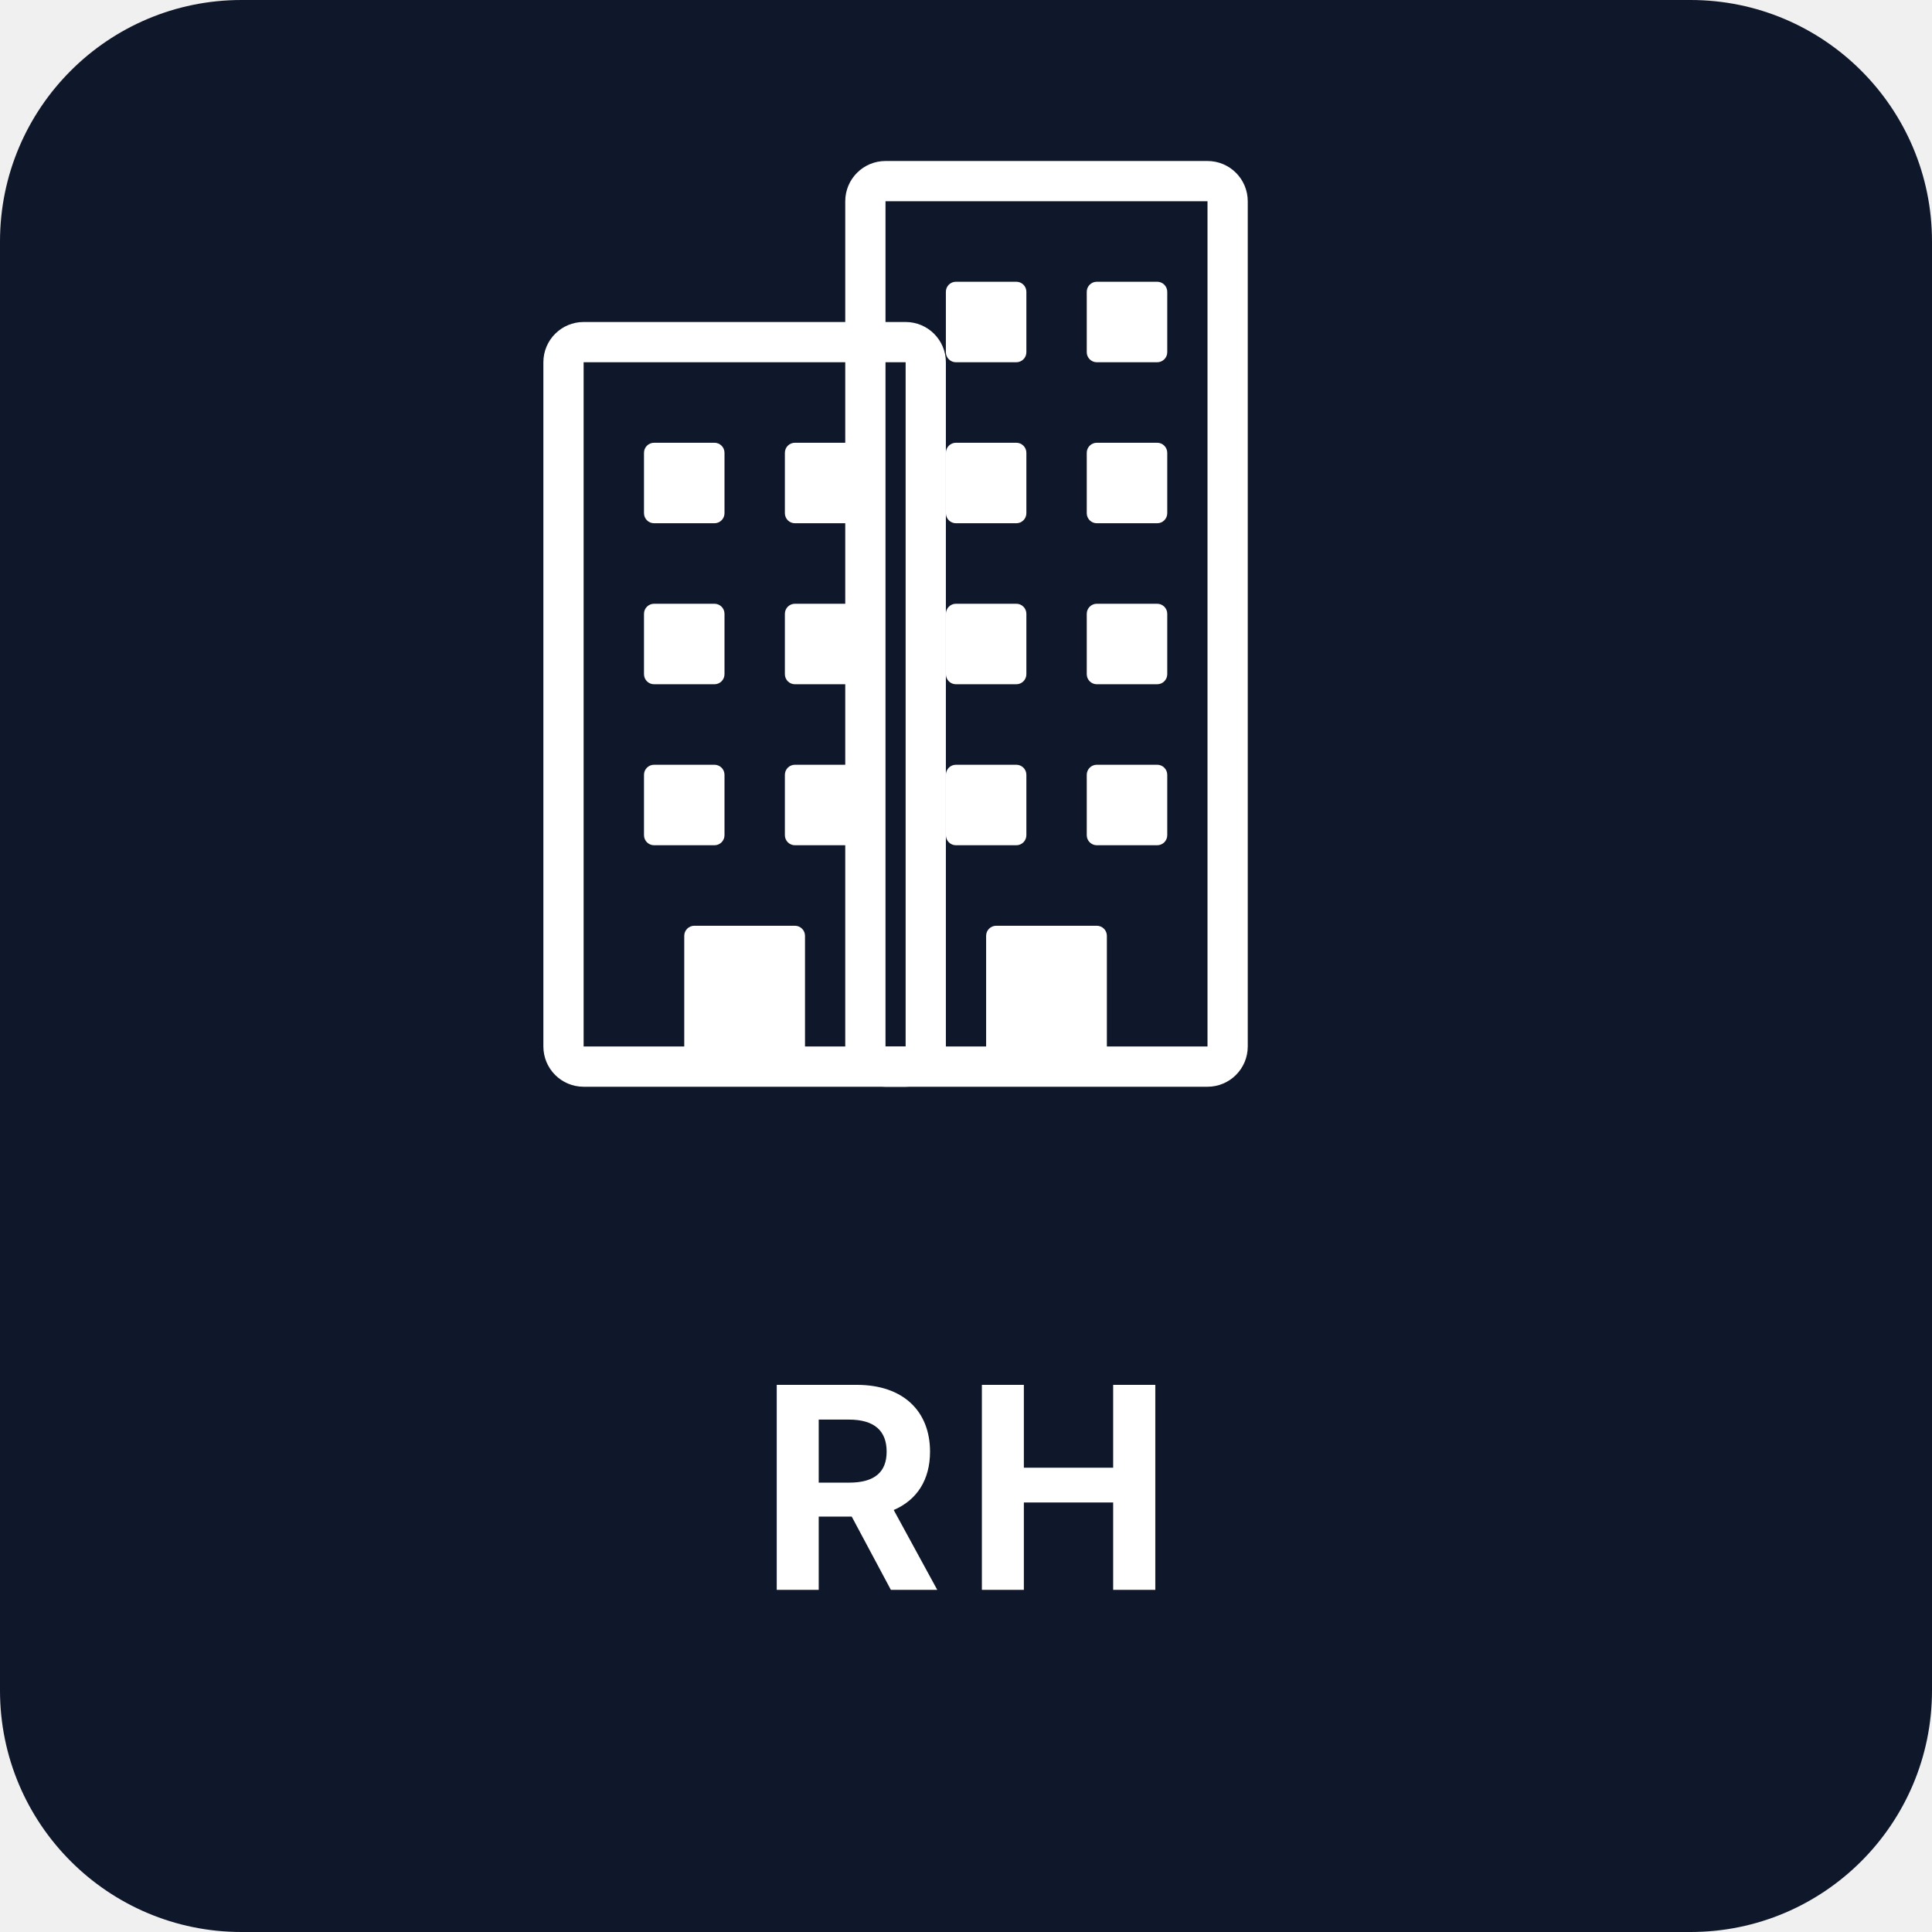
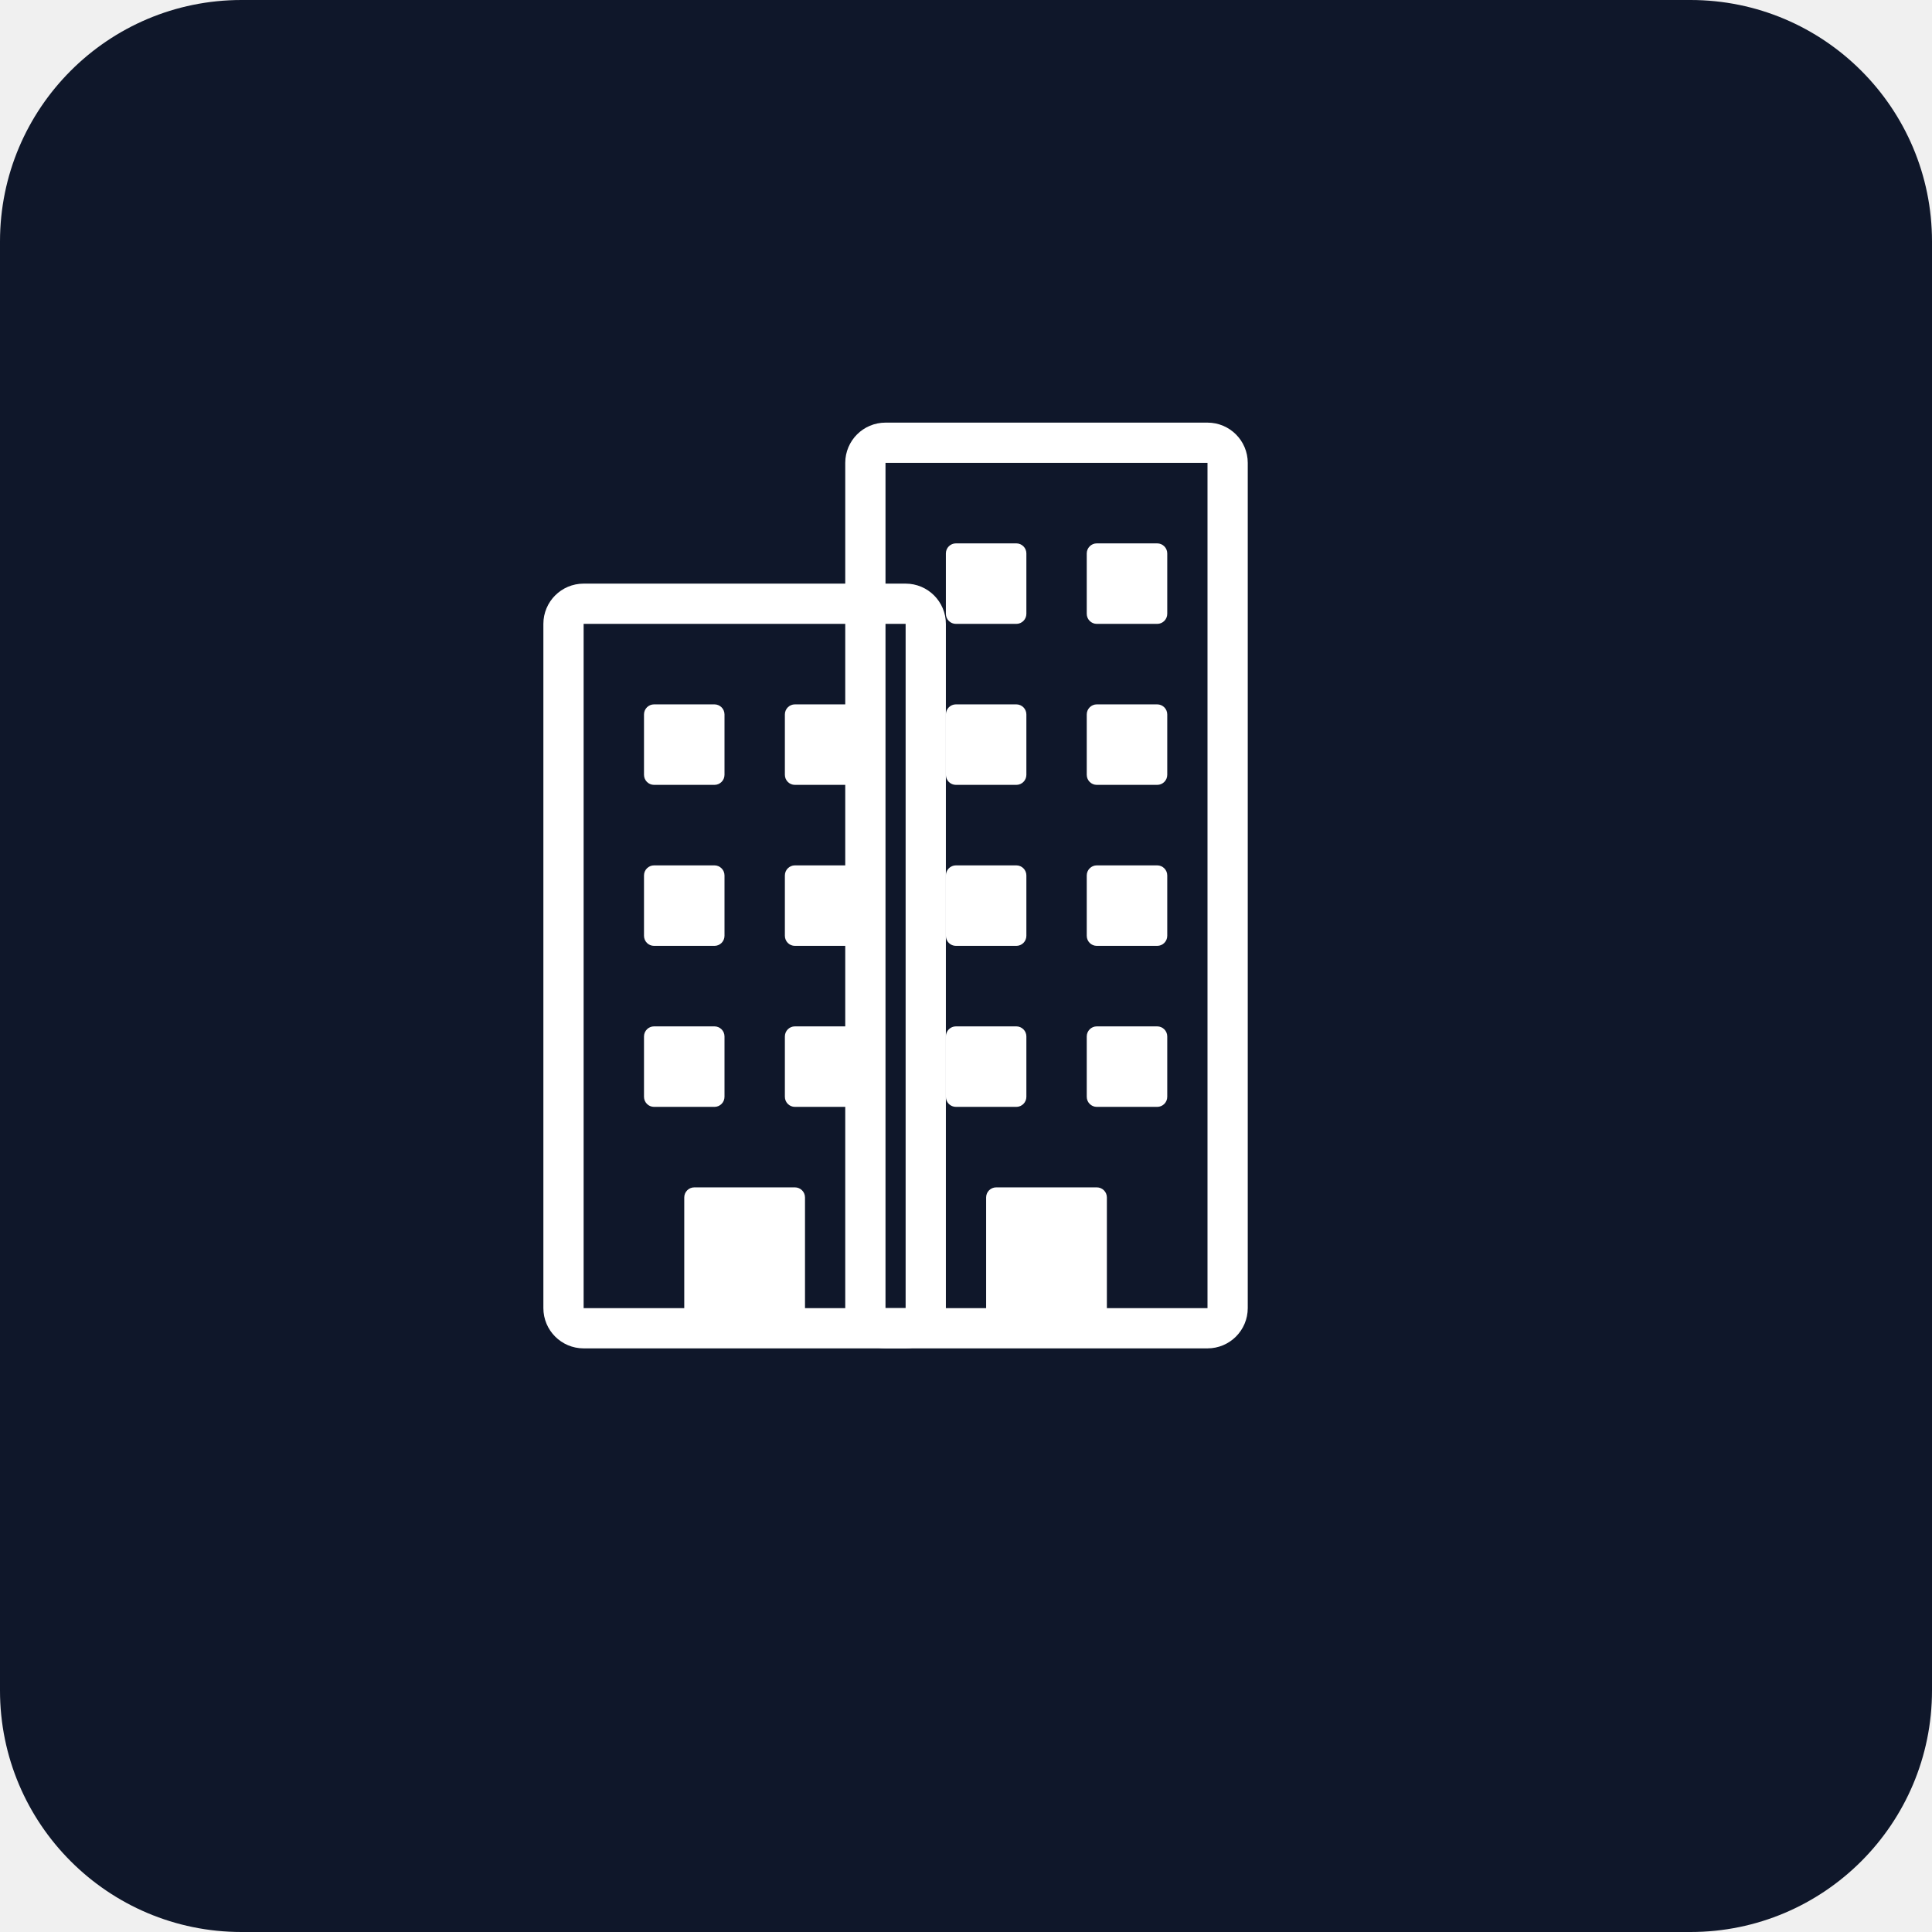
<svg xmlns="http://www.w3.org/2000/svg" width="192" height="192" viewBox="0 0 192 192">
  <rect width="192" height="192" rx="24" fill="#0f172a" />
-   <g transform="translate(96, 70)" fill="none" stroke="white" stroke-width="4" stroke-linecap="round" stroke-linejoin="round">
+   <g transform="translate(96, 96)" fill="none" stroke="white" stroke-width="4" stroke-linecap="round" stroke-linejoin="round">
    <rect x="-40" y="-36" width="36" height="72" rx="2" />
    <rect x="-10" y="-52" width="36" height="88" rx="2" />
    <rect x="-32" y="-26" width="8" height="8" fill="white" stroke="none" rx="1" />
    <rect x="-32" y="-10" width="8" height="8" fill="white" stroke="none" rx="1" />
    <rect x="-32" y="6" width="8" height="8" fill="white" stroke="none" rx="1" />
    <rect x="-18" y="-26" width="8" height="8" fill="white" stroke="none" rx="1" />
    <rect x="-18" y="-10" width="8" height="8" fill="white" stroke="none" rx="1" />
    <rect x="-18" y="6" width="8" height="8" fill="white" stroke="none" rx="1" />
    <rect x="-2" y="-42" width="8" height="8" fill="white" stroke="none" rx="1" />
    <rect x="-2" y="-26" width="8" height="8" fill="white" stroke="none" rx="1" />
    <rect x="-2" y="-10" width="8" height="8" fill="white" stroke="none" rx="1" />
    <rect x="-2" y="6" width="8" height="8" fill="white" stroke="none" rx="1" />
    <rect x="12" y="-42" width="8" height="8" fill="white" stroke="none" rx="1" />
    <rect x="12" y="-26" width="8" height="8" fill="white" stroke="none" rx="1" />
    <rect x="12" y="-10" width="8" height="8" fill="white" stroke="none" rx="1" />
    <rect x="12" y="6" width="8" height="8" fill="white" stroke="none" rx="1" />
    <rect x="-28" y="22" width="12" height="14" fill="white" stroke="none" rx="1" />
    <rect x="2" y="22" width="12" height="14" fill="white" stroke="none" rx="1" />
  </g>
-   <text x="96" y="158" text-anchor="middle" fill="white" font-family="system-ui, -apple-system, sans-serif" font-size="28" font-weight="700" letter-spacing="2">RH</text>
</svg>
